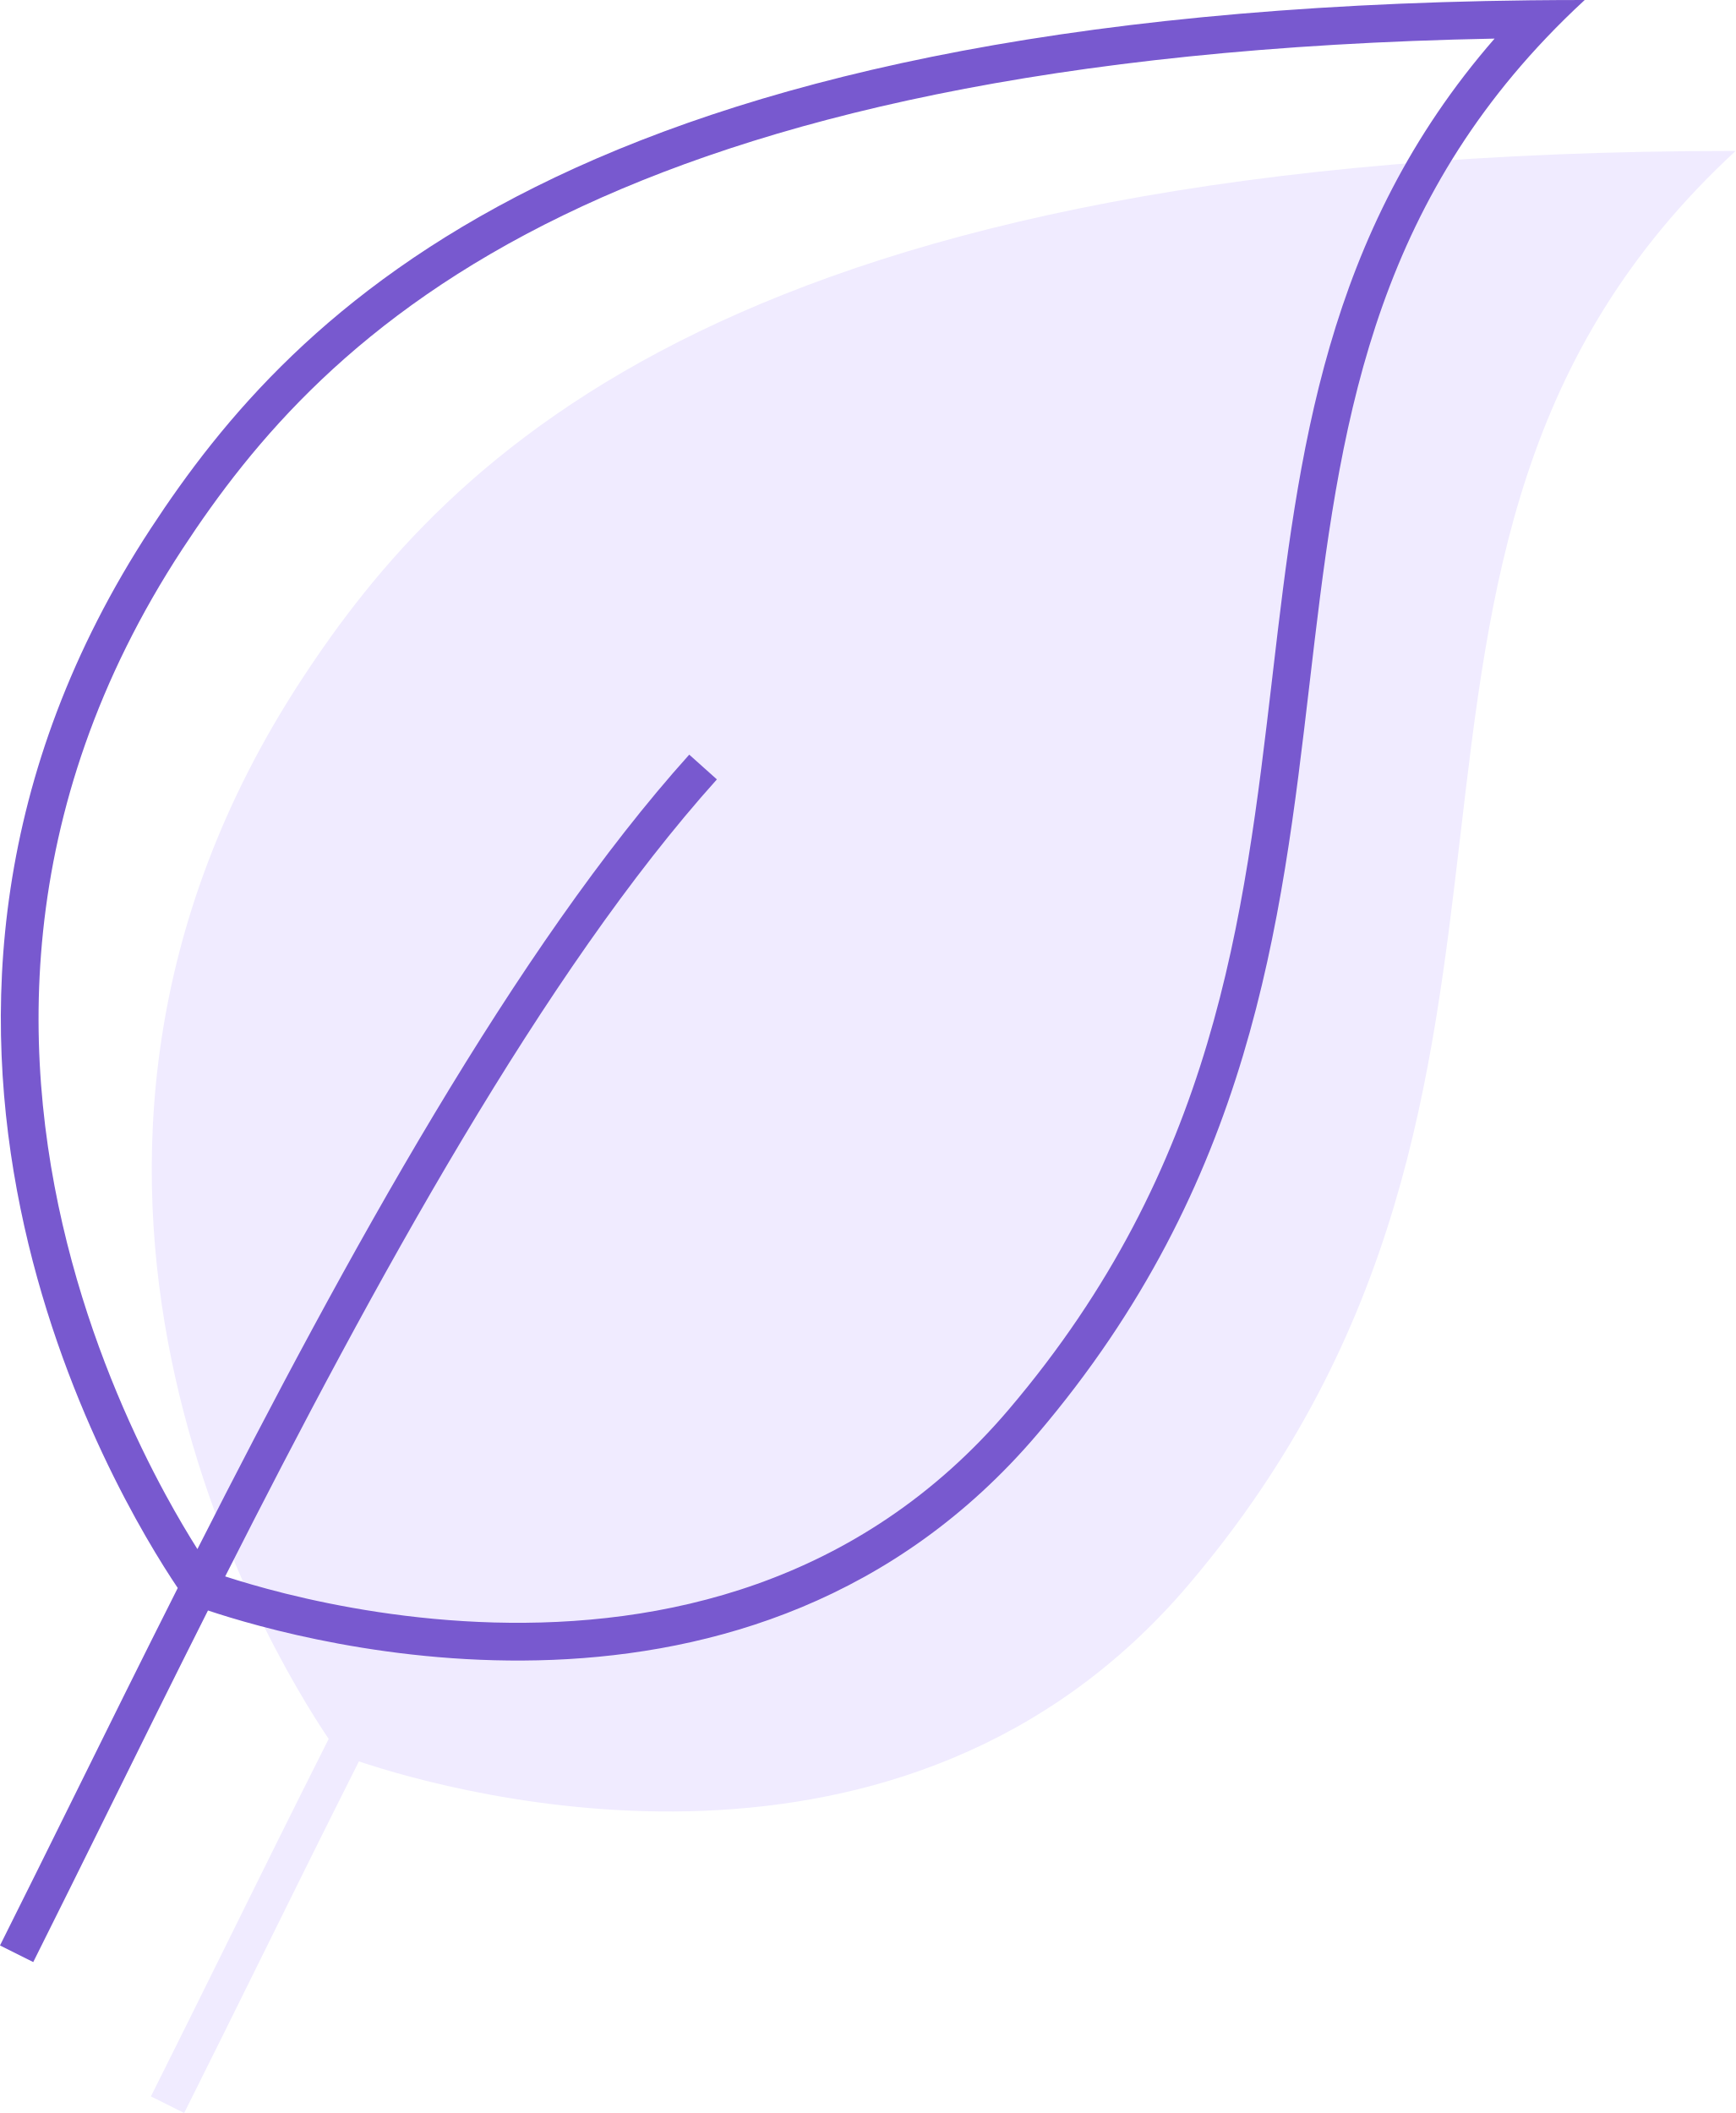
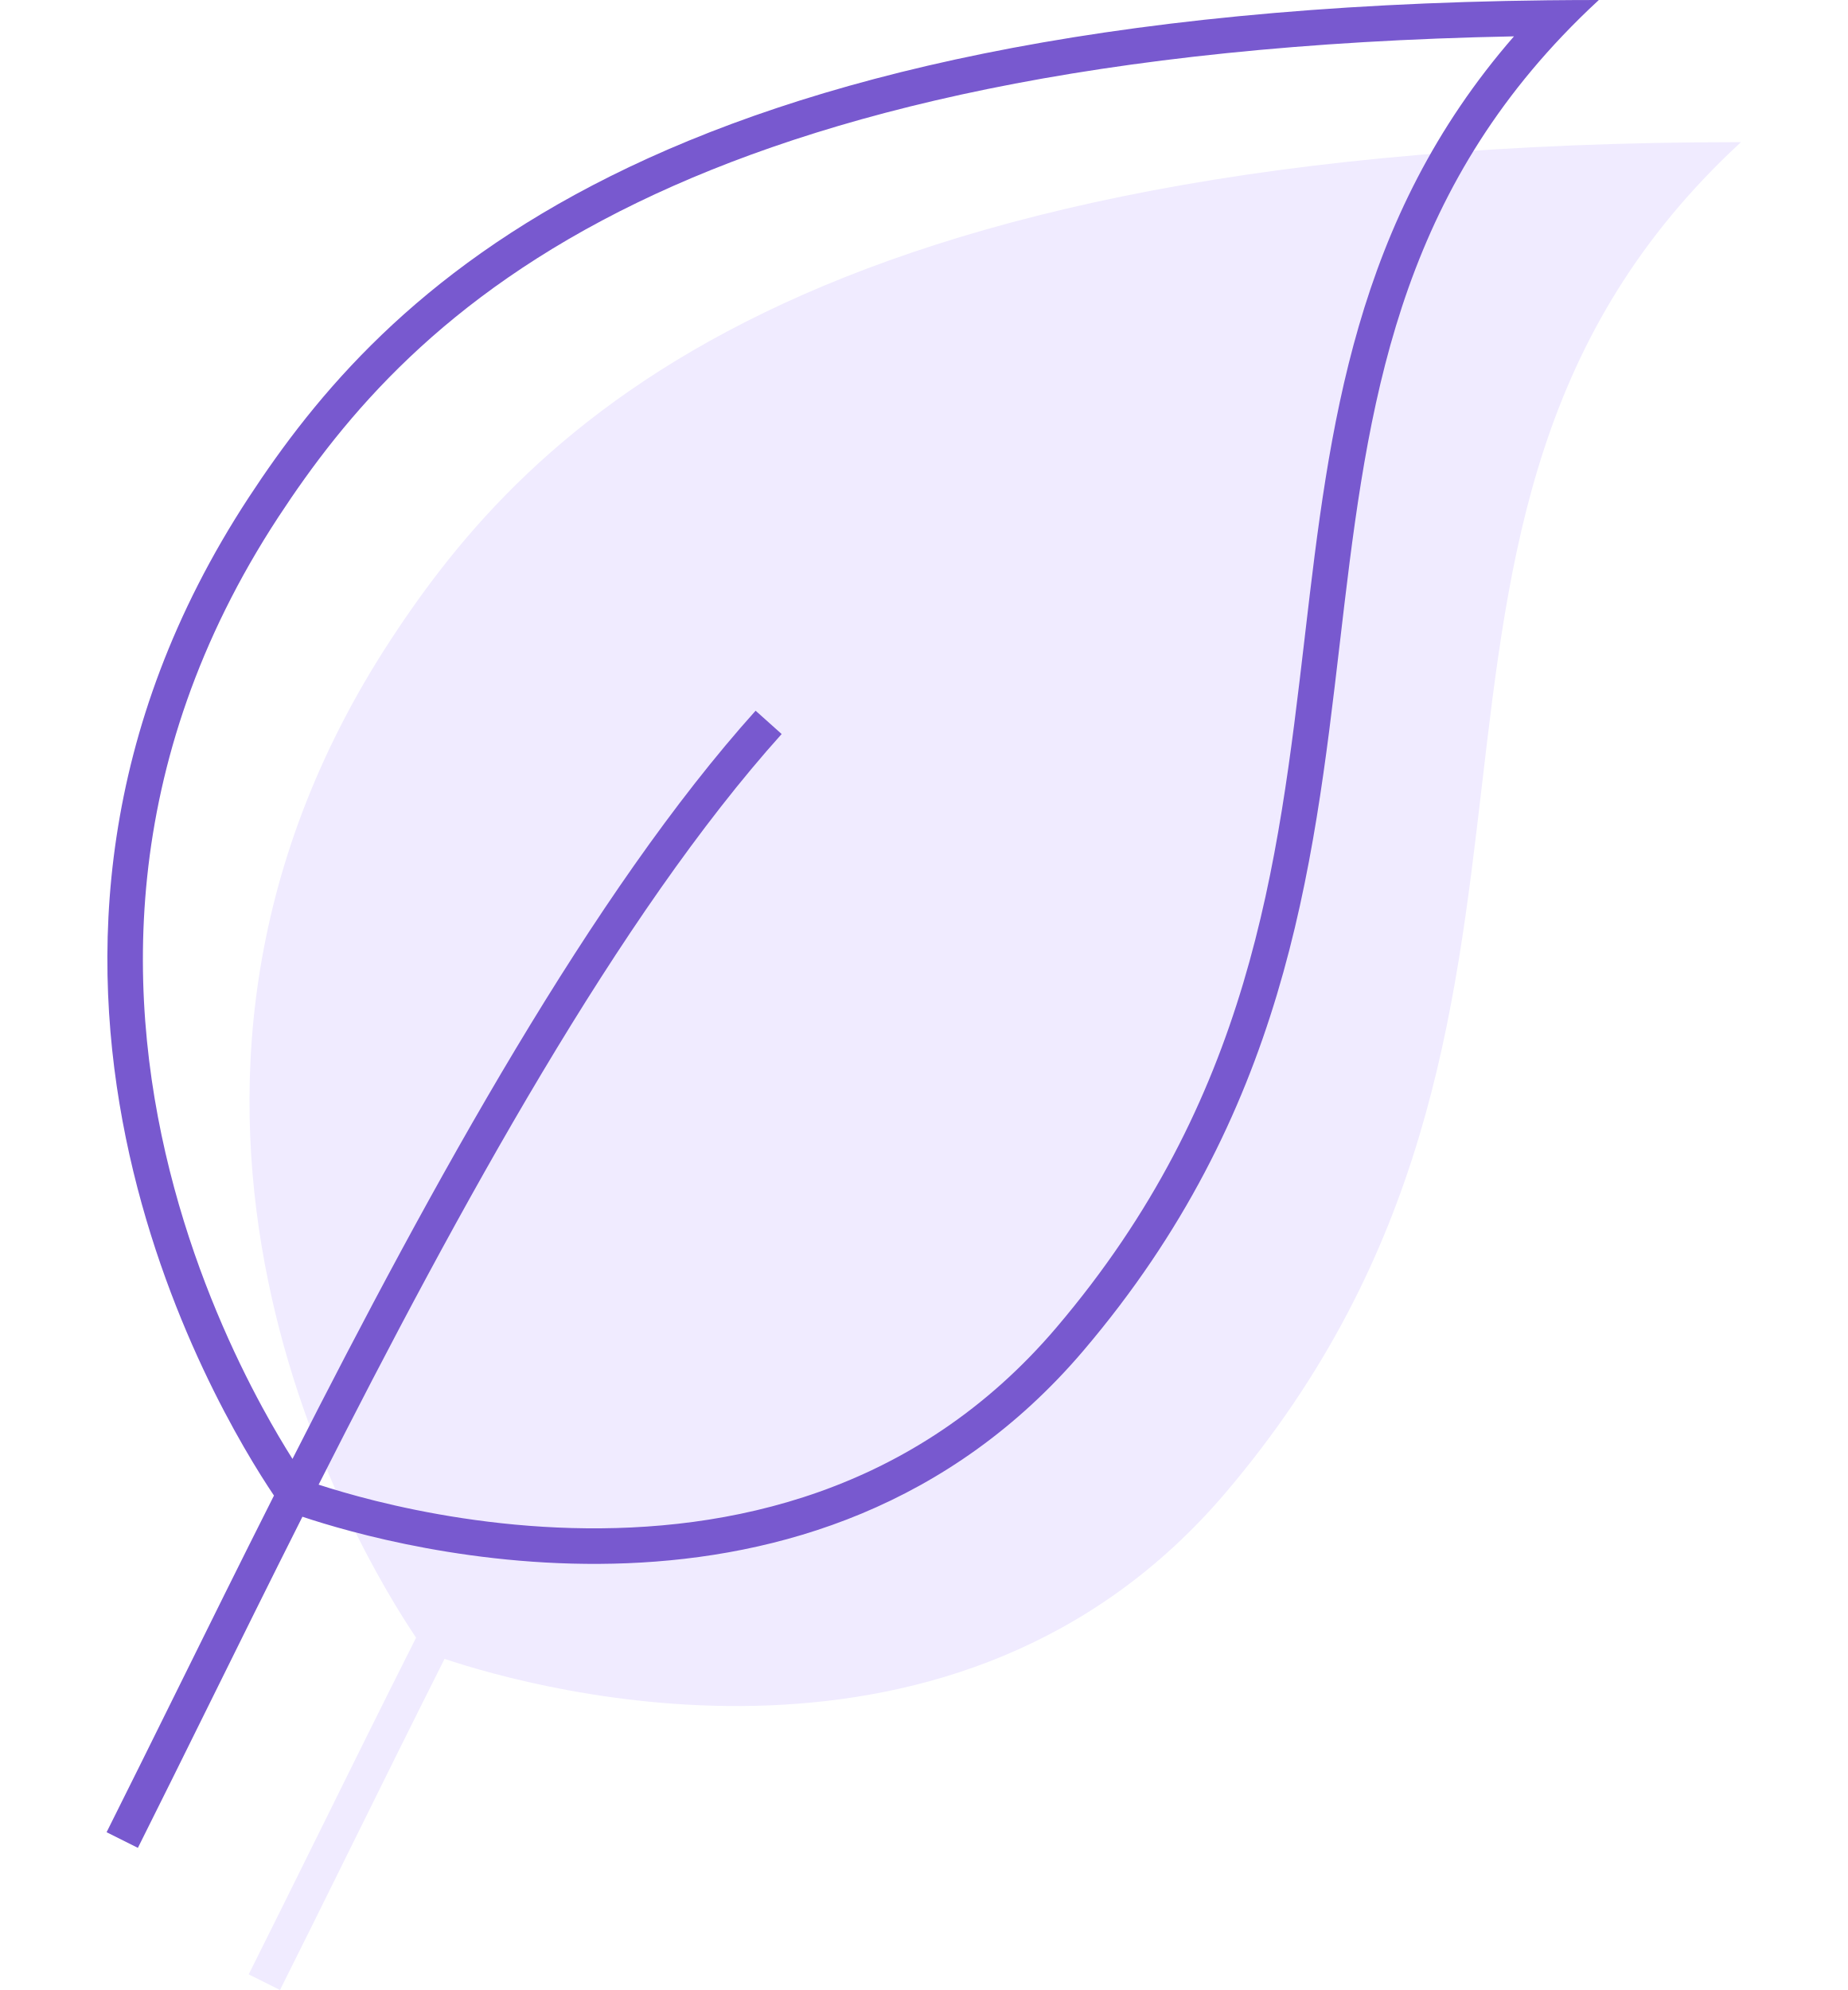
- <svg xmlns="http://www.w3.org/2000/svg" width="46" height="56" viewBox="0 0 46 56" fill="none">
-   <path fill-rule="evenodd" clip-rule="evenodd" d="M38.707 22.122C39.476 15.557 40.204 9.35 46 4C19.507 4 11.847 12.128 8 18C-0.542 31.037 7.085 43.67 8.711 46.086C7.761 47.97 6.845 49.823 5.969 51.596C5.288 52.973 4.63 54.302 4 55.56L4.881 56C5.516 54.732 6.179 53.392 6.865 52.004C7.713 50.288 8.597 48.499 9.512 46.682C12.107 47.549 23.965 50.865 31.5 42C37.157 35.345 37.952 28.562 38.707 22.122Z" fill="#F0EBFF" />
-   <path fill-rule="evenodd" clip-rule="evenodd" d="M5.232 41.055C9.19 33.258 13.686 25.095 18.267 20L19 20.656C14.431 25.738 9.93 33.953 5.968 41.779C6.346 41.902 6.888 42.065 7.561 42.233C8.957 42.58 10.899 42.94 13.09 43C17.474 43.12 22.753 42.041 26.738 37.352C32.198 30.928 32.963 24.406 33.721 17.946L33.736 17.817C34.417 12.006 35.12 6.183 39.611 1.023C27.821 1.252 20.13 3.185 14.944 5.698C9.443 8.363 6.692 11.716 4.836 14.548C0.283 21.498 0.518 28.31 1.903 33.426C2.596 35.99 3.578 38.12 4.386 39.608C4.706 40.197 4.998 40.684 5.232 41.055ZM4.711 42.086C3.085 39.67 -4.542 27.037 4 14C7.776 8.236 15.226 0.299 40.552 0.008C41.029 0.003 41.511 -2.58931e-06 42 1.81779e-09C41.641 0.331 41.301 0.666 40.98 1.004C36.114 6.12 35.429 11.964 34.707 18.122C33.952 24.562 33.157 31.345 27.5 38C19.965 46.865 8.106 43.549 5.512 42.682C4.597 44.499 3.713 46.288 2.865 48.004C2.179 49.392 1.516 50.732 0.881 52L0 51.56C0.63 50.302 1.288 48.973 1.969 47.596C2.845 45.823 3.761 43.97 4.711 42.086Z" fill="#7859CF" />
+ <svg xmlns="http://www.w3.org/2000/svg" width="52" height="56" viewBox="0 0 52 56" fill="none">
+   <path fill-rule="evenodd" clip-rule="evenodd" d="M41.707 22.122C42.476 15.557 43.204 9.35 49 4C22.507 4 14.847 12.128 11 18C2.458 31.037 10.085 43.67 11.711 46.086C10.761 47.97 9.845 49.823 8.969 51.596C8.288 52.973 7.63 54.302 7 55.56L7.881 56C8.516 54.732 9.179 53.392 9.865 52.004C10.713 50.288 11.598 48.499 12.512 46.682C15.107 47.549 26.965 50.865 34.5 42C40.157 35.345 40.952 28.562 41.707 22.122Z" fill="#F0EBFF" />
+   <path fill-rule="evenodd" clip-rule="evenodd" d="M8.232 41.055C12.19 33.258 16.686 25.095 21.267 20L22 20.656C17.431 25.738 12.93 33.953 8.968 41.779C9.346 41.902 9.888 42.065 10.561 42.233C11.957 42.58 13.899 42.94 16.09 43C20.474 43.12 25.753 42.041 29.738 37.352C35.198 30.928 35.963 24.406 36.721 17.946L36.736 17.817C37.417 12.006 38.12 6.183 42.611 1.023C30.821 1.252 23.13 3.185 17.944 5.698C12.443 8.363 9.692 11.716 7.836 14.548C3.283 21.498 3.518 28.31 4.903 33.426C5.596 35.99 6.578 38.12 7.386 39.608C7.706 40.197 7.998 40.684 8.232 41.055ZM7.711 42.086C6.085 39.67 -1.542 27.037 7 14C10.776 8.236 18.226 0.299 43.552 0.008C44.029 0.003 44.511 -2.58931e-06 45 1.81779e-09C44.641 0.331 44.301 0.666 43.98 1.004C39.114 6.12 38.429 11.964 37.707 18.122C36.952 24.562 36.157 31.345 30.5 38C22.965 46.865 11.107 43.549 8.512 42.682C7.597 44.499 6.713 46.288 5.865 48.004C5.179 49.392 4.516 50.732 3.881 52L3 51.56C3.63 50.302 4.288 48.973 4.969 47.596C5.845 45.823 6.761 43.97 7.711 42.086Z" fill="#7859CF" />
</svg>
